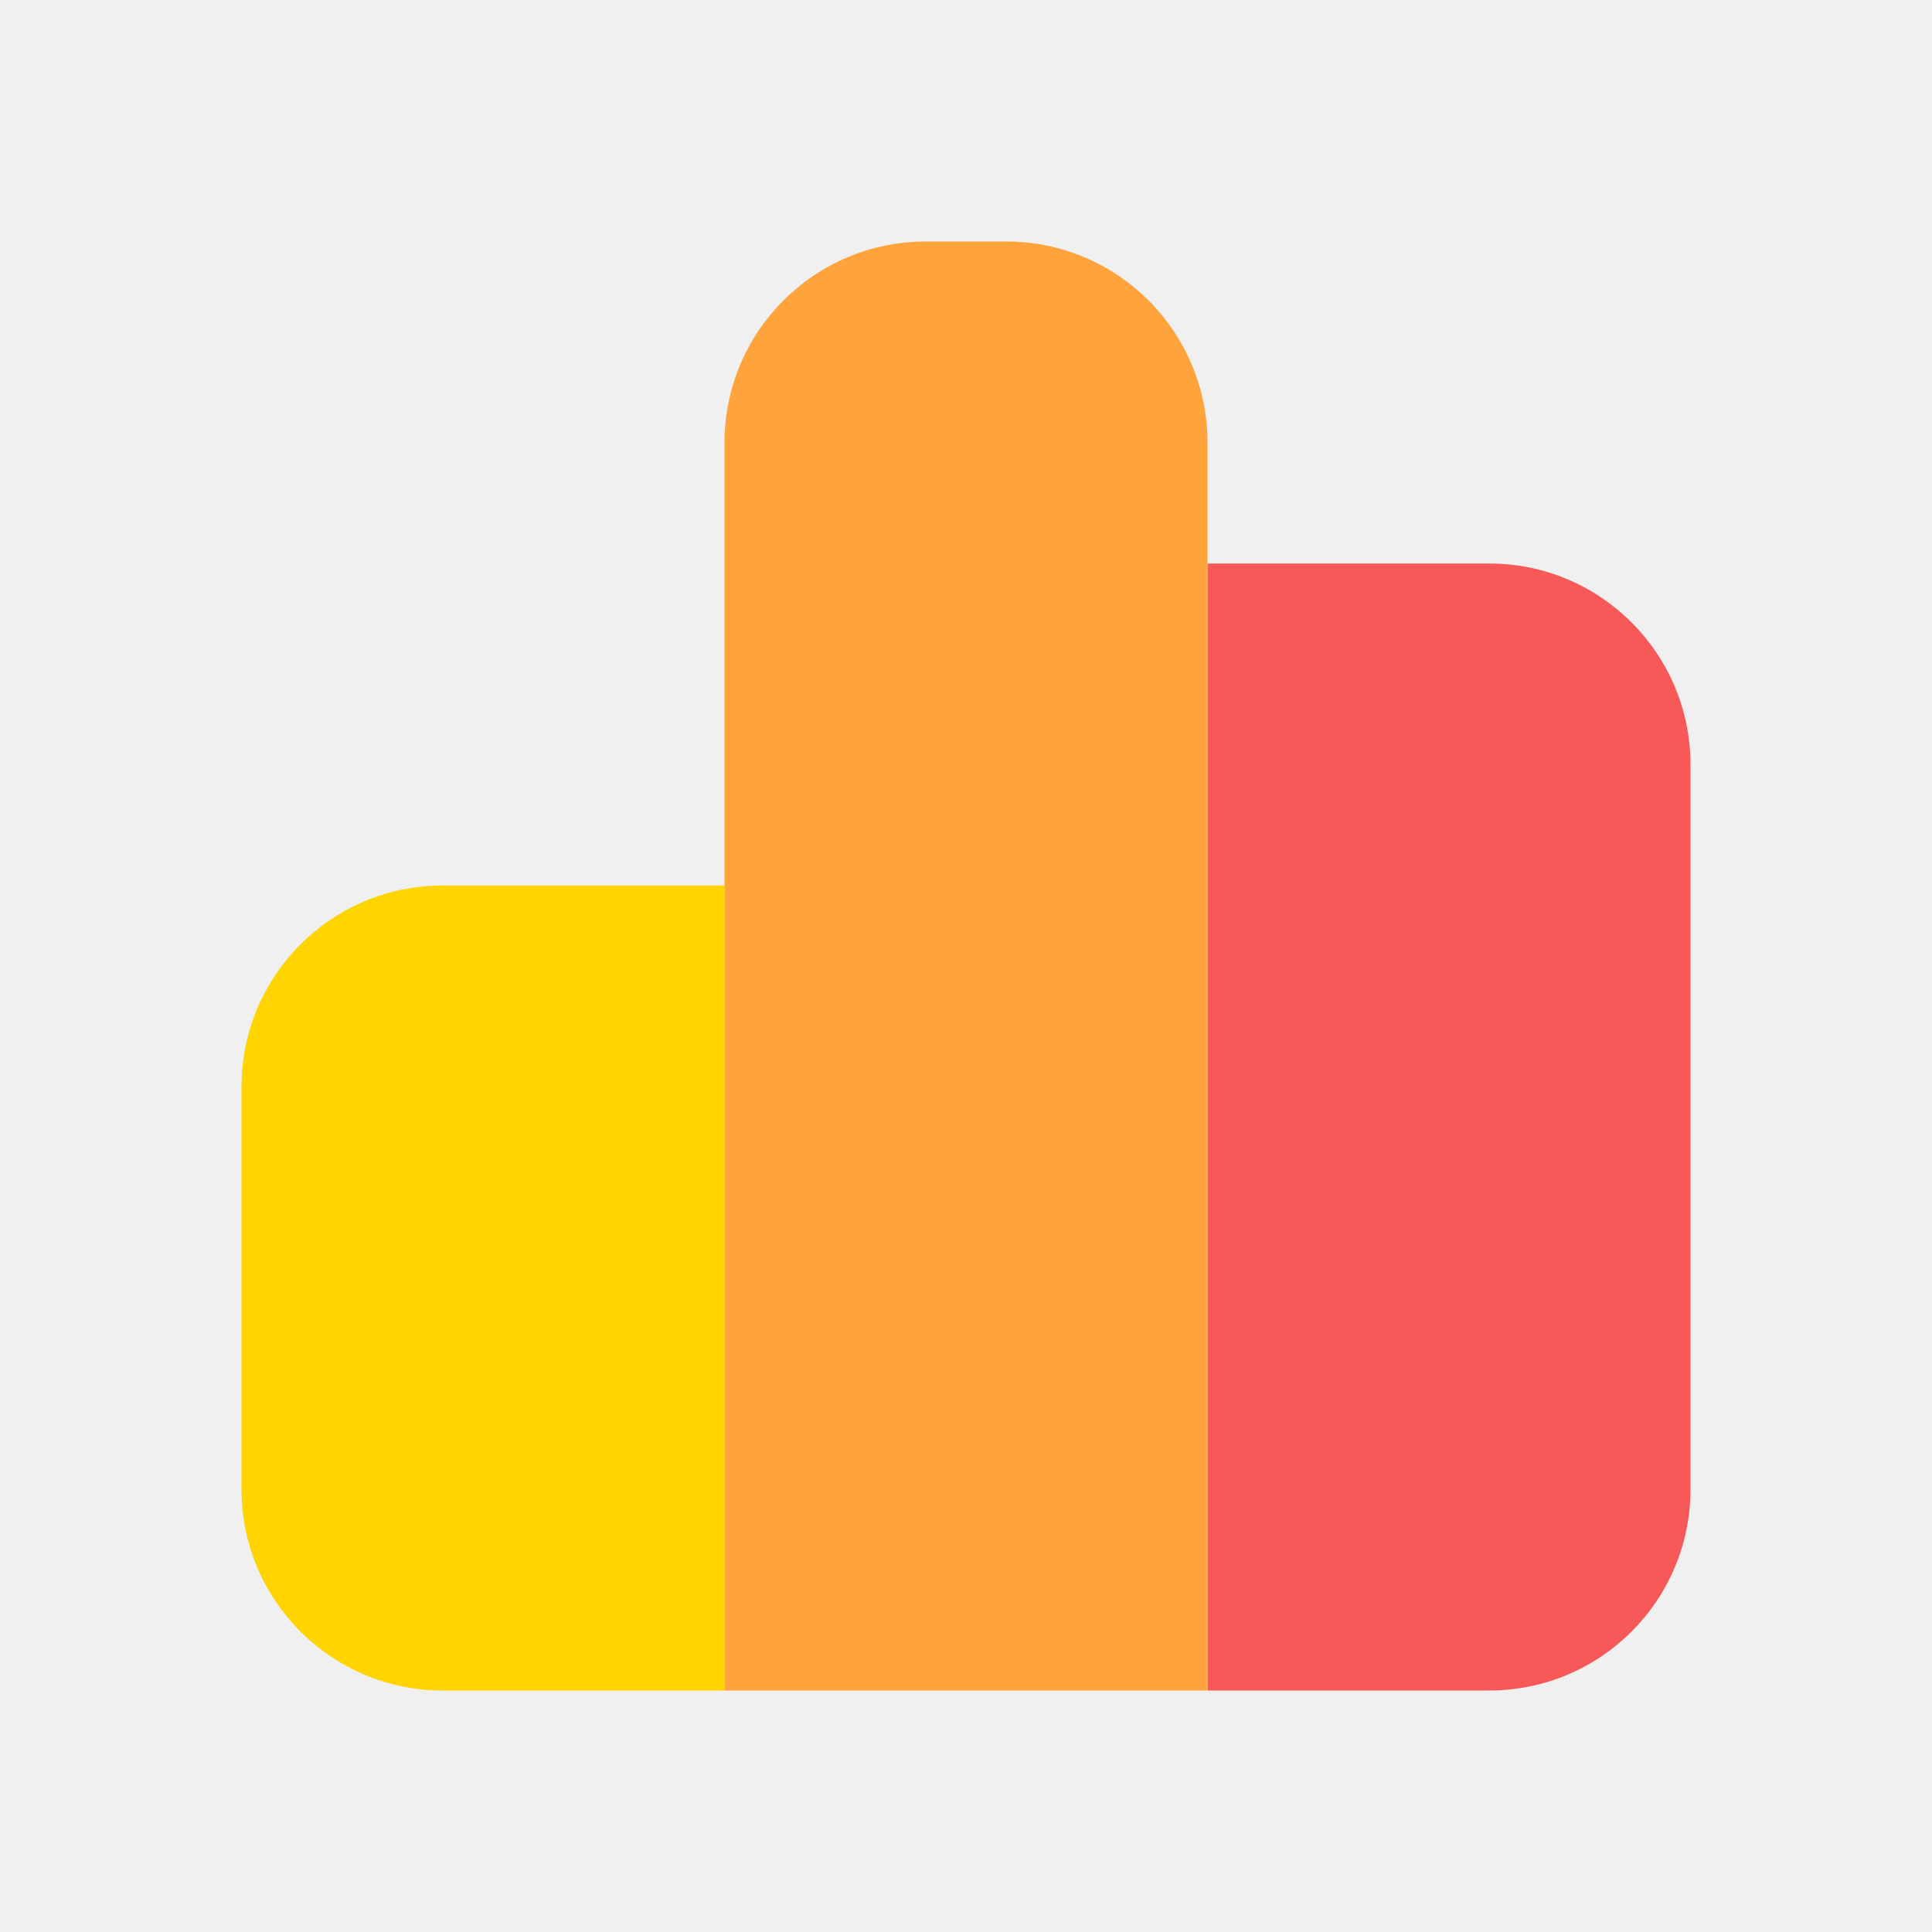
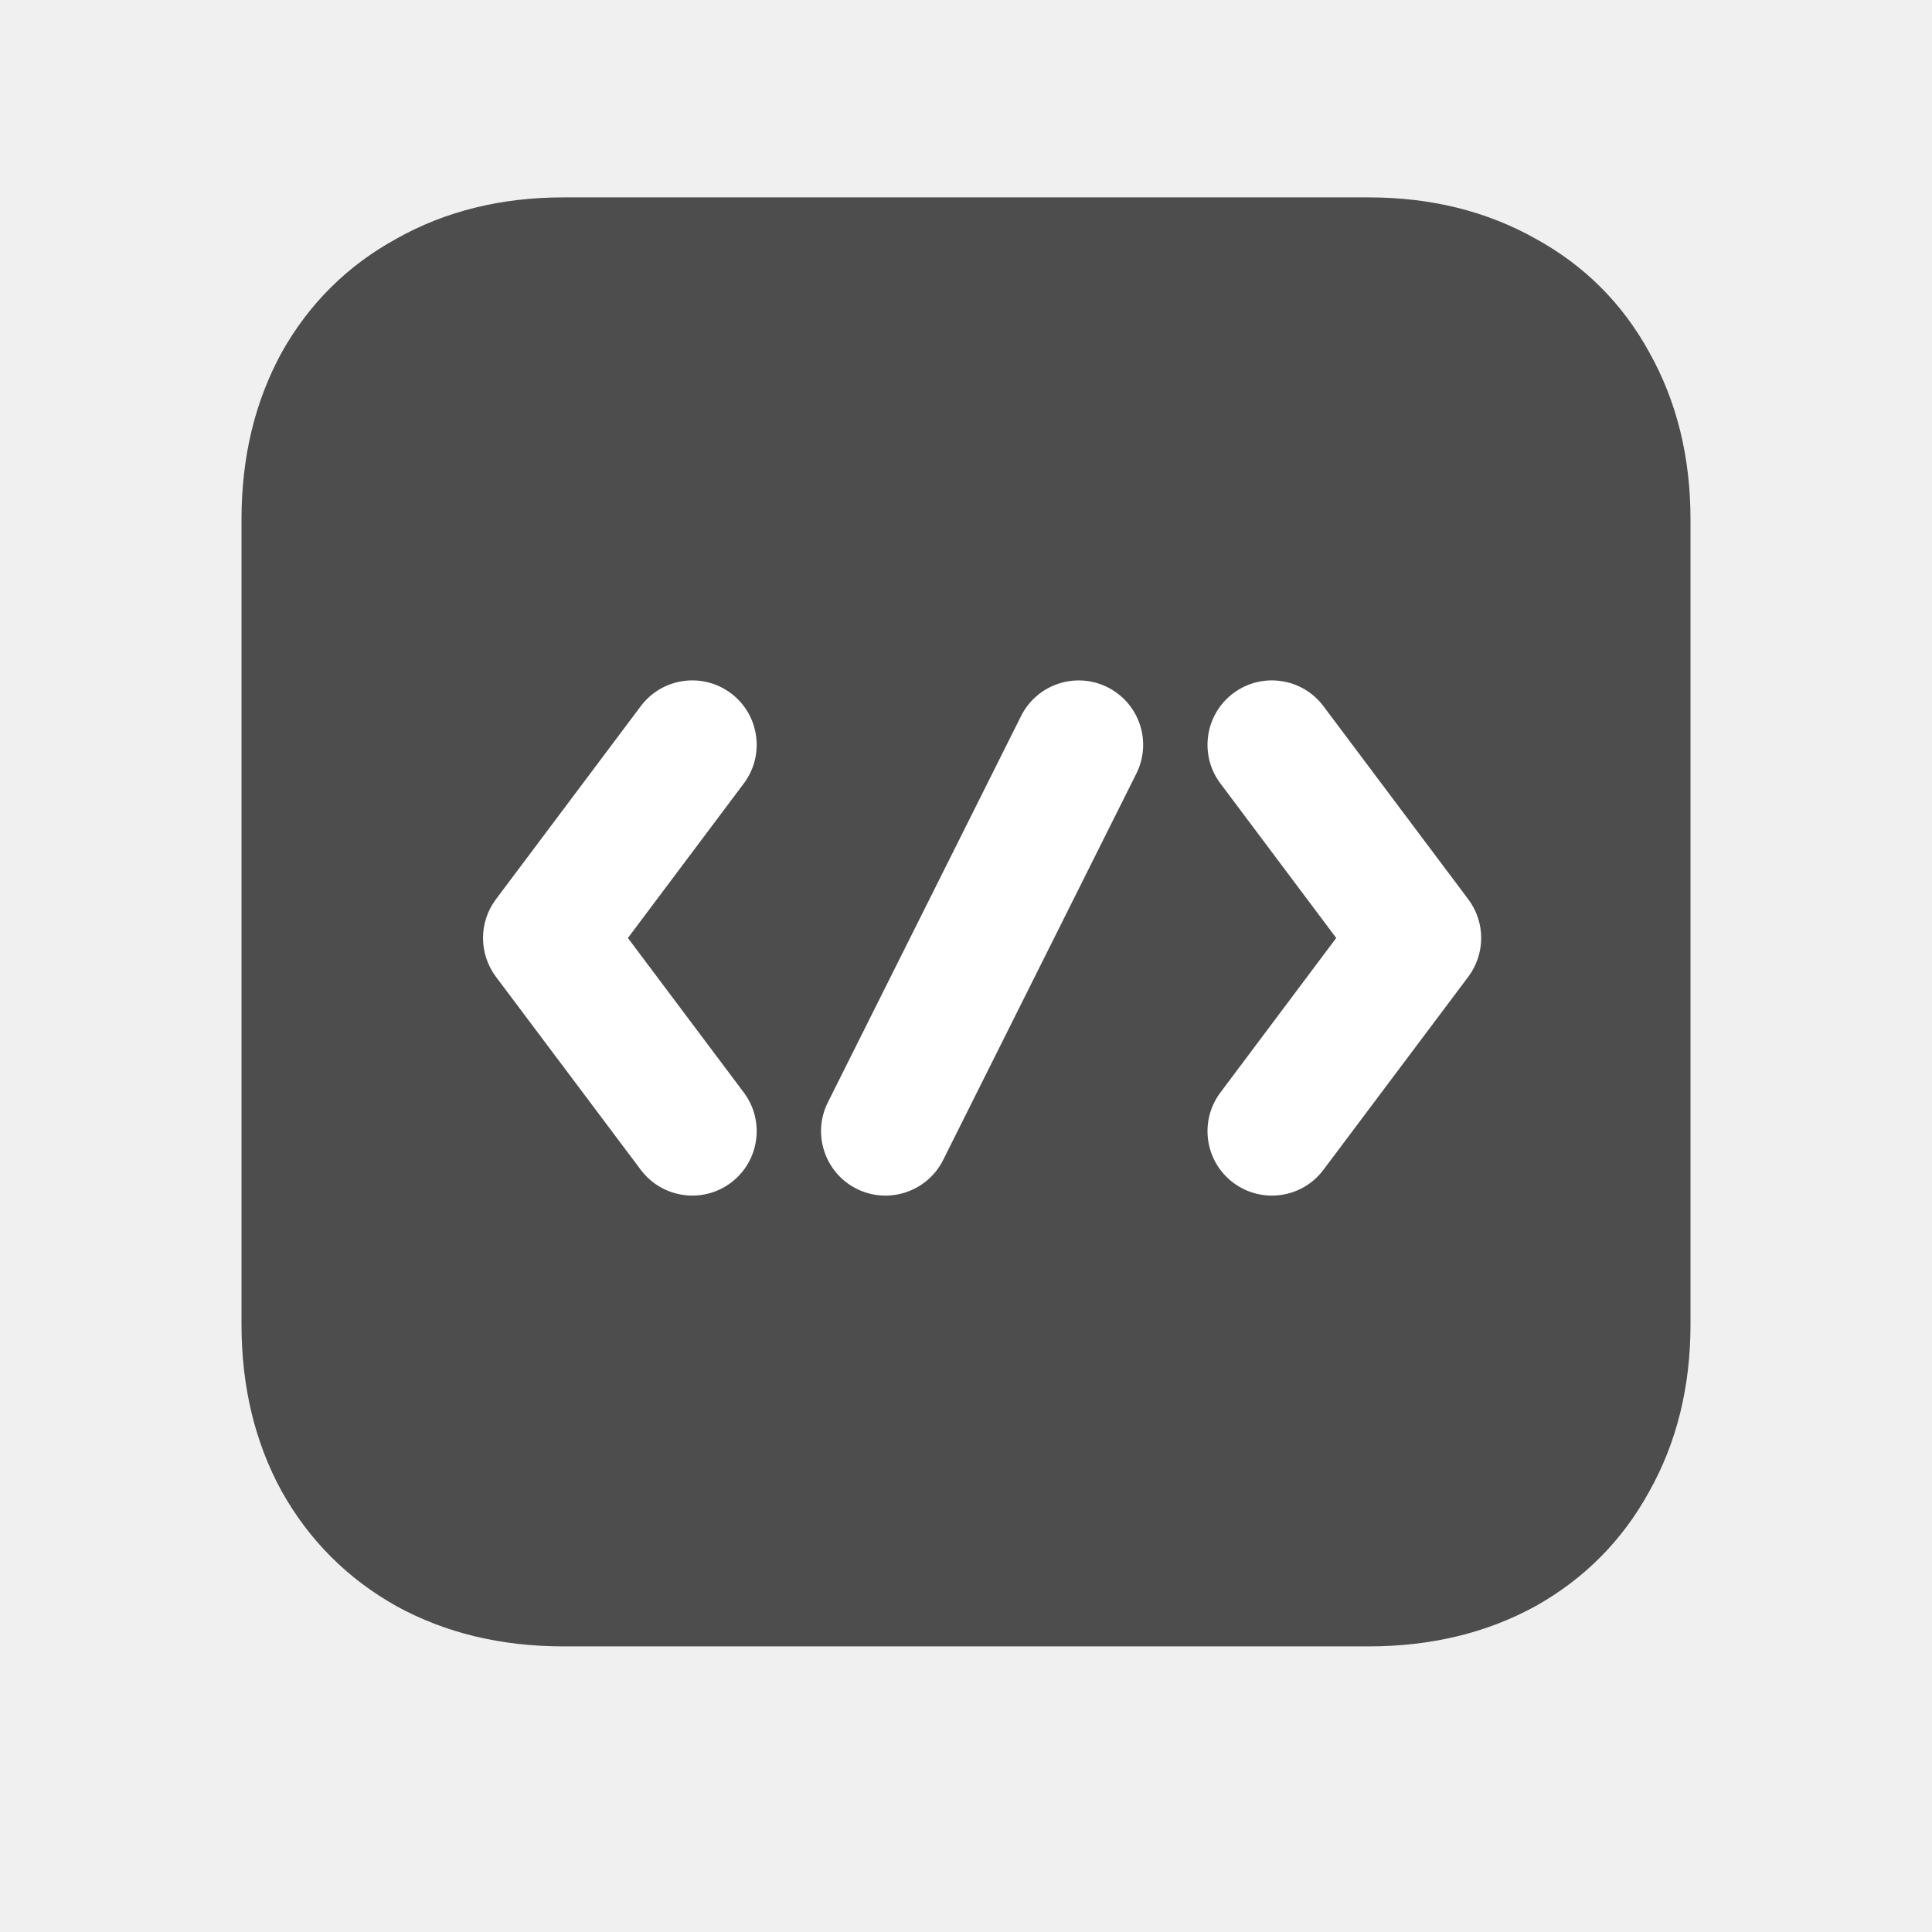
<svg xmlns="http://www.w3.org/2000/svg" width="24" height="24" viewBox="0 0 24 24" fill="none">
-   <path d="M3 13.5C3 12.119 4.119 11 5.5 11H9V21H5.5C4.119 21 3 19.881 3 18.5V13.5Z" fill="#FFD400" />
-   <path d="M15 7H18.5C19.881 7 21 8.119 21 9.5V18.5C21 19.881 19.881 21 18.5 21H15V7Z" fill="#F75858" />
-   <path d="M9 5.5C9 4.119 10.119 3 11.5 3H12.5C13.881 3 15 4.119 15 5.5V21H9V5.5Z" fill="#FFA43D" />
+   <path d="M7 20.452C6.225 20.452 5.533 20.286 4.925 19.952C4.317 19.611 3.842 19.136 3.5 18.527C3.167 17.919 3 17.227 3 16.452V6.452C3 5.677 3.167 4.986 3.5 4.377C3.842 3.769 4.317 3.298 4.925 2.965C5.533 2.623 6.225 2.452 7 2.452H17C17.775 2.452 18.467 2.623 19.075 2.965C19.683 3.298 20.154 3.769 20.488 4.377C20.829 4.986 21 5.677 21 6.452V16.452C21 17.227 20.829 17.919 20.488 18.527C20.154 19.136 19.683 19.611 19.075 19.952C18.467 20.286 17.775 20.452 17 20.452H7Z" fill="#4D4D4D" />
+   <path fill-rule="evenodd" clip-rule="evenodd" d="M7.96 8.772C8.225 8.419 8.726 8.347 9.08 8.612C9.433 8.877 9.505 9.379 9.24 9.732L7.8 11.652L9.24 13.572C9.505 13.926 9.433 14.427 9.08 14.692C8.727 14.957 8.225 14.885 7.96 14.532L6.16 12.133C5.947 11.848 5.947 11.456 6.16 11.172L7.96 8.772Z" fill="white" />
+   <path fill-rule="evenodd" clip-rule="evenodd" d="M12.684 8.895C12.882 8.499 13.363 8.34 13.758 8.537C14.153 8.735 14.314 9.215 14.116 9.61L11.716 14.41C11.518 14.805 11.037 14.965 10.642 14.768C10.247 14.57 10.086 14.089 10.284 13.694L12.684 8.895Z" fill="white" />
+   <path fill-rule="evenodd" clip-rule="evenodd" d="M15.32 8.612C15.674 8.347 16.175 8.419 16.44 8.772L18.24 11.172C18.453 11.456 18.453 11.848 18.24 12.133L16.44 14.532C16.175 14.886 15.674 14.957 15.32 14.692C14.967 14.427 14.895 13.926 15.16 13.572L16.599 11.652L15.16 9.732C14.895 9.379 14.967 8.877 15.32 8.612Z" fill="white" />
</svg>
